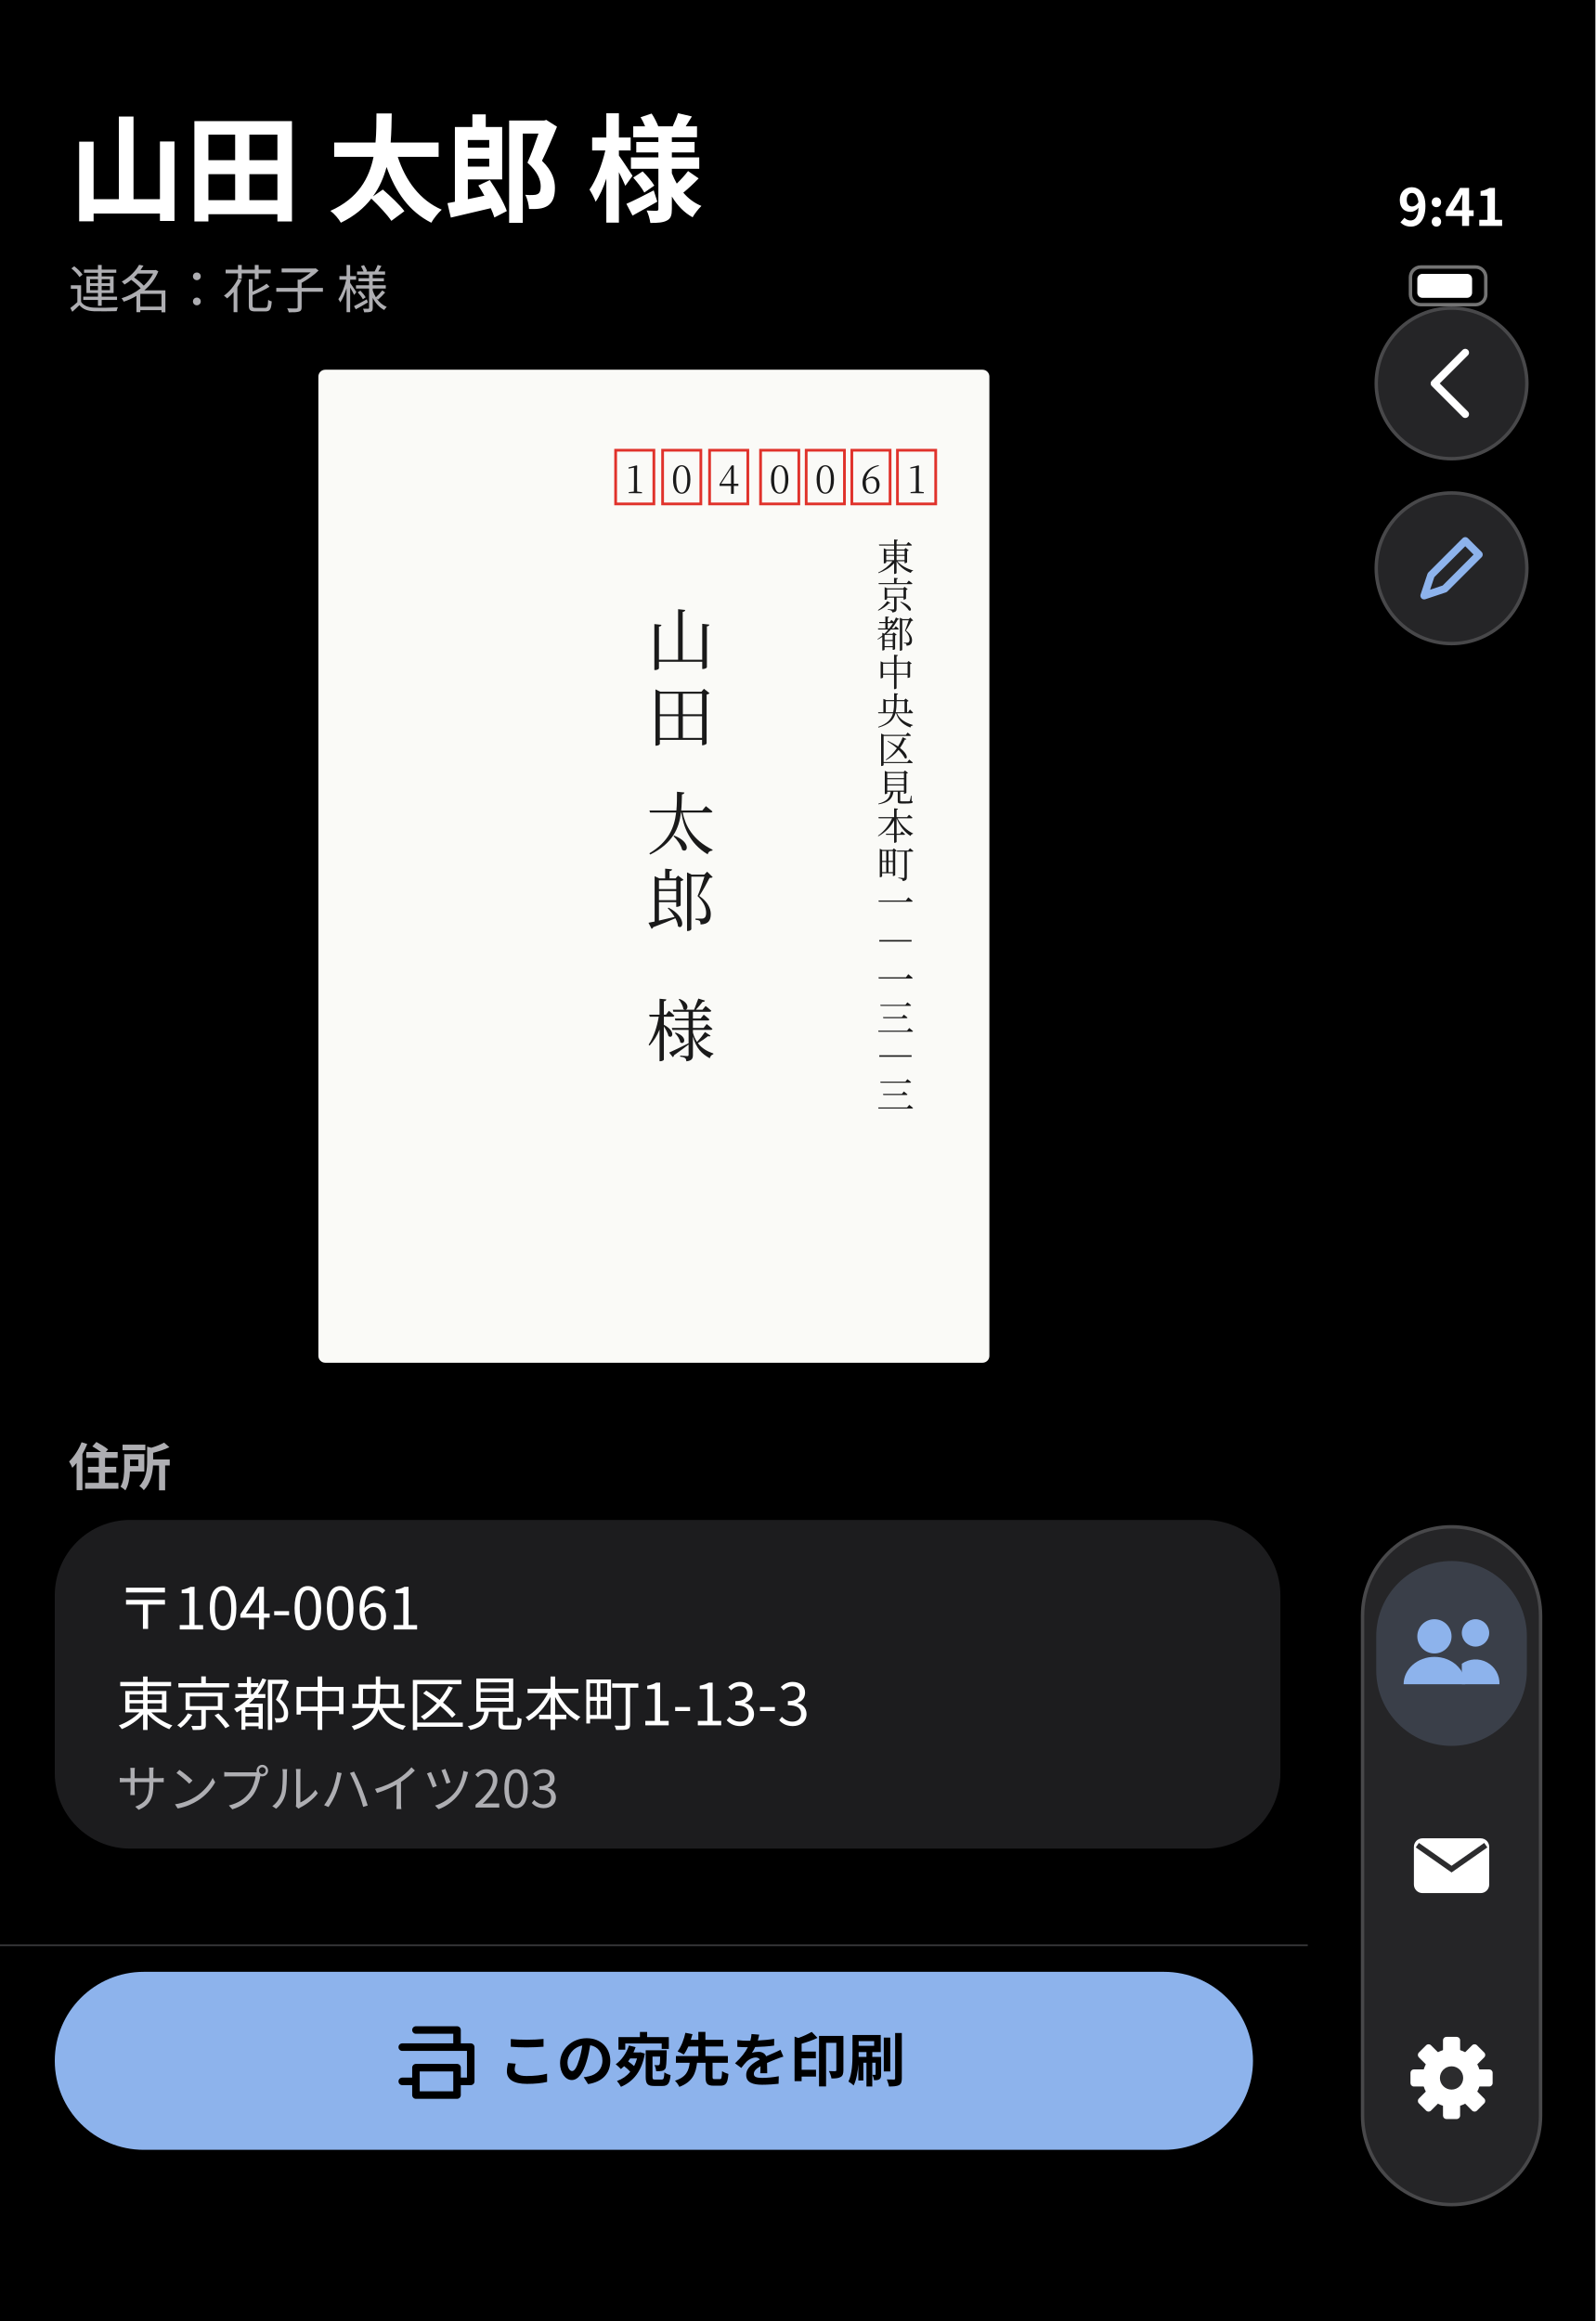
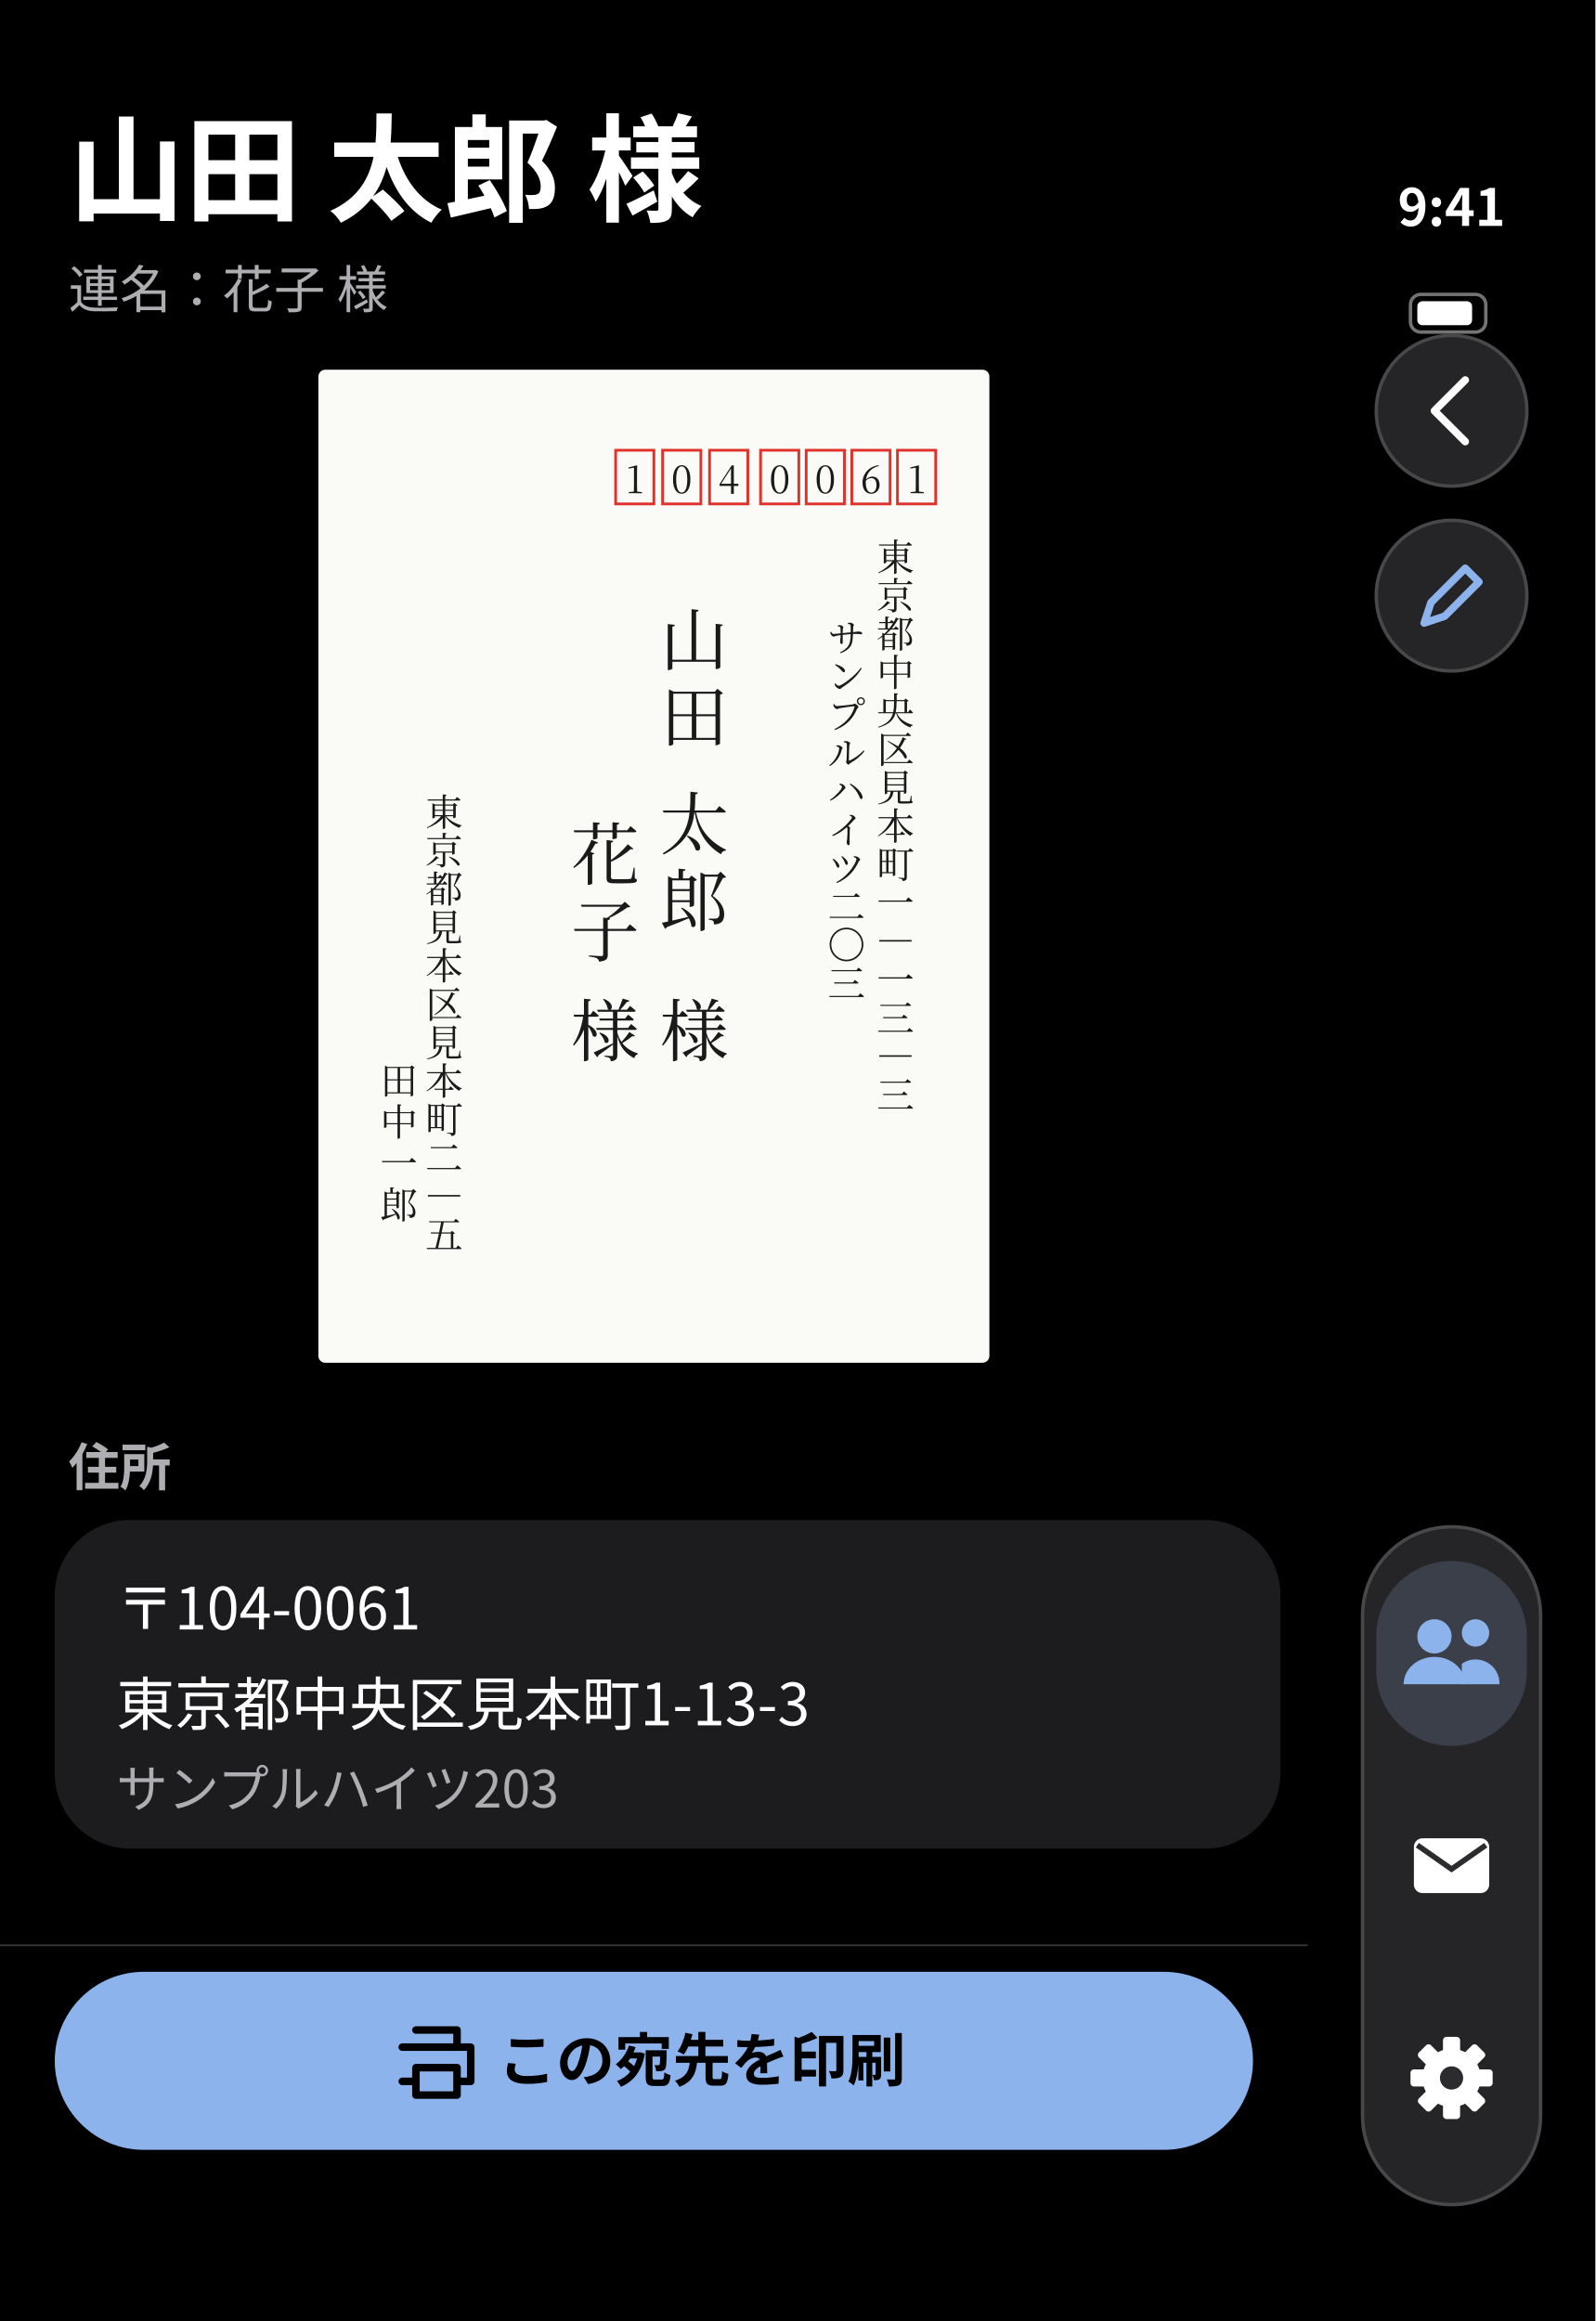
<svg xmlns="http://www.w3.org/2000/svg" width="466" height="678" viewBox="0 0 466 678" data-bg="#000000">
  <rect width="100%" height="100%" fill="#000000" />
  <rect x="409.0" y="14" width="30" height="30" rx="15" fill="#000000" />
  <text x="424" y="66" font-family="-apple-system, 'SF Pro Text', 'Hiragino Sans', 'Noto Sans JP', 'Noto Sans CJK JP', sans-serif" font-size="15" font-weight="600" fill="#FFFFFF" text-anchor="middle">9:41</text>
-   <rect x="412.0" y="78" width="22" height="11" rx="3" fill="none" stroke="#FFFFFF" stroke-opacity="0.45" />
-   <rect x="414.0" y="80" width="16" height="7" rx="1.5" fill="#FFFFFF" />
-   <circle cx="424" cy="112" r="22" fill="#2C2C2E" fill-opacity="0.85" stroke="#48484A" />
+   <rect x="412.0" y="86" width="22" height="11" rx="3" fill="none" stroke="#FFFFFF" stroke-opacity="0.45" />
+   <rect x="414.0" y="88" width="16" height="7" rx="1.5" fill="#FFFFFF" />
+   <circle cx="424" cy="120" r="22" fill="#2C2C2E" fill-opacity="0.85" stroke="#48484A" />
  <g fill="none" stroke="#FFFFFF" stroke-width="2.2" stroke-linecap="round" stroke-linejoin="round">
-     <path d="M428.0 103l-9 9 9 9" />
+     <path d="M428.0 111l-9 9 9 9" />
  </g>
-   <circle cx="424" cy="166" r="22" fill="#2C2C2E" fill-opacity="0.85" stroke="#48484A" />
+   <circle cx="424" cy="174" r="22" fill="#2C2C2E" fill-opacity="0.85" stroke="#48484A" />
  <g fill="none" stroke="#8DB3EC" stroke-width="2.2" stroke-linecap="round" stroke-linejoin="round">
-     <path d="M416.0 174l2-6 10-10 4 4-10 10z" />
+     <path d="M416.0 182l2-6 10-10 4 4-10 10z" />
  </g>
  <rect x="398.0" y="446" width="52" height="198" rx="26" fill="#2C2C2E" fill-opacity="0.85" stroke="#48484A" />
  <rect x="402.0" y="456" width="44" height="54" rx="22" fill="#3A3F49" />
  <circle cx="419.0" cy="478" r="5" fill="#8DB3EC" />
  <path d="M410.0 492a9 8 0 0 1 18 0z" fill="#8DB3EC" />
  <circle cx="431.0" cy="477" r="4" fill="#8DB3EC" />
  <path d="M427.0 492h11a7 7 0 0 0-11-6z" fill="#8DB3EC" />
  <rect x="413.0" y="537" width="22" height="16" rx="2.5" fill="#FFFFFF" />
  <path d="M414.0 539l10 7 10-7" fill="none" stroke="#2C2C2E" stroke-width="1.6" />
  <rect x="421.5" y="595" width="5" height="6" rx="1" fill="#FFFFFF" transform="rotate(0 424.0 607)" />
  <rect x="421.5" y="595" width="5" height="6" rx="1" fill="#FFFFFF" transform="rotate(45 424.0 607)" />
  <rect x="421.5" y="595" width="5" height="6" rx="1" fill="#FFFFFF" transform="rotate(90 424.0 607)" />
  <rect x="421.5" y="595" width="5" height="6" rx="1" fill="#FFFFFF" transform="rotate(135 424.0 607)" />
  <rect x="421.5" y="595" width="5" height="6" rx="1" fill="#FFFFFF" transform="rotate(180 424.0 607)" />
  <rect x="421.5" y="595" width="5" height="6" rx="1" fill="#FFFFFF" transform="rotate(225 424.0 607)" />
  <rect x="421.5" y="595" width="5" height="6" rx="1" fill="#FFFFFF" transform="rotate(270 424.0 607)" />
  <rect x="421.5" y="595" width="5" height="6" rx="1" fill="#FFFFFF" transform="rotate(315 424.0 607)" />
  <circle cx="424.0" cy="607" r="8.5" fill="#FFFFFF" />
  <circle cx="424.0" cy="607" r="3.4" fill="#2C2C2E" />
  <text x="20" y="62" font-family="-apple-system, 'SF Pro Text', 'Hiragino Sans', 'Noto Sans JP', 'Noto Sans CJK JP', sans-serif" font-size="34" font-weight="700" fill="#FFFFFF" text-anchor="start">山田 太郎 様</text>
  <text x="20" y="90" font-family="-apple-system, 'SF Pro Text', 'Hiragino Sans', 'Noto Sans JP', 'Noto Sans CJK JP', sans-serif" font-size="15" font-weight="400" fill="#AEAEB2" text-anchor="start">連名：花子 様</text>
  <rect x="94.0" y="110" width="196" height="290.08" rx="2" fill="#000000" fill-opacity="0.12" />
  <rect x="93.0" y="108" width="196" height="290.08" rx="2" fill="#FAFAF7" />
  <rect x="179.828" y="131.52" width="11.172" height="15.68" fill="none" stroke="#E0322B" stroke-width="0.8" />
  <rect x="193.548" y="131.52" width="11.172" height="15.68" fill="none" stroke="#E0322B" stroke-width="0.8" />
  <rect x="207.268" y="131.52" width="11.172" height="15.68" fill="none" stroke="#E0322B" stroke-width="0.8" />
  <rect x="222.164" y="131.52" width="11.172" height="15.68" fill="none" stroke="#E0322B" stroke-width="0.8" />
  <rect x="235.492" y="131.52" width="11.172" height="15.68" fill="none" stroke="#E0322B" stroke-width="0.8" />
  <rect x="248.82" y="131.52" width="11.172" height="15.68" fill="none" stroke="#E0322B" stroke-width="0.8" />
  <rect x="262.148" y="131.52" width="11.172" height="15.68" fill="none" stroke="#E0322B" stroke-width="0.8" />
  <text x="185.414" y="144.064" font-family="'Hiragino Mincho ProN', 'Noto Serif CJK JP', 'Noto Serif JP', serif" font-size="11" font-weight="400" fill="#1A1A1A" text-anchor="middle" data-bg="#FAFAF7">1</text>
  <text x="199.134" y="144.064" font-family="'Hiragino Mincho ProN', 'Noto Serif CJK JP', 'Noto Serif JP', serif" font-size="11" font-weight="400" fill="#1A1A1A" text-anchor="middle" data-bg="#FAFAF7">0</text>
  <text x="212.854" y="144.064" font-family="'Hiragino Mincho ProN', 'Noto Serif CJK JP', 'Noto Serif JP', serif" font-size="11" font-weight="400" fill="#1A1A1A" text-anchor="middle" data-bg="#FAFAF7">4</text>
  <text x="227.75" y="144.064" font-family="'Hiragino Mincho ProN', 'Noto Serif CJK JP', 'Noto Serif JP', serif" font-size="11" font-weight="400" fill="#1A1A1A" text-anchor="middle" data-bg="#FAFAF7">0</text>
  <text x="241.078" y="144.064" font-family="'Hiragino Mincho ProN', 'Noto Serif CJK JP', 'Noto Serif JP', serif" font-size="11" font-weight="400" fill="#1A1A1A" text-anchor="middle" data-bg="#FAFAF7">0</text>
  <text x="254.406" y="144.064" font-family="'Hiragino Mincho ProN', 'Noto Serif CJK JP', 'Noto Serif JP', serif" font-size="11" font-weight="400" fill="#1A1A1A" text-anchor="middle" data-bg="#FAFAF7">6</text>
  <text x="267.734" y="144.064" font-family="'Hiragino Mincho ProN', 'Noto Serif CJK JP', 'Noto Serif JP', serif" font-size="11" font-weight="400" fill="#1A1A1A" text-anchor="middle" data-bg="#FAFAF7">1</text>
  <text x="261.56" y="166.8" font-family="'Hiragino Mincho ProN', 'Noto Serif CJK JP', 'Noto Serif JP', serif" font-size="11" font-weight="400" fill="#1A1A1A" text-anchor="middle" data-bg="#FAFAF7">東</text>
  <text x="261.56" y="178.02" font-family="'Hiragino Mincho ProN', 'Noto Serif CJK JP', 'Noto Serif JP', serif" font-size="11" font-weight="400" fill="#1A1A1A" text-anchor="middle" data-bg="#FAFAF7">京</text>
  <text x="261.56" y="189.24" font-family="'Hiragino Mincho ProN', 'Noto Serif CJK JP', 'Noto Serif JP', serif" font-size="11" font-weight="400" fill="#1A1A1A" text-anchor="middle" data-bg="#FAFAF7">都</text>
  <text x="261.56" y="200.46" font-family="'Hiragino Mincho ProN', 'Noto Serif CJK JP', 'Noto Serif JP', serif" font-size="11" font-weight="400" fill="#1A1A1A" text-anchor="middle" data-bg="#FAFAF7">中</text>
  <text x="261.56" y="211.68" font-family="'Hiragino Mincho ProN', 'Noto Serif CJK JP', 'Noto Serif JP', serif" font-size="11" font-weight="400" fill="#1A1A1A" text-anchor="middle" data-bg="#FAFAF7">央</text>
  <text x="261.56" y="222.9" font-family="'Hiragino Mincho ProN', 'Noto Serif CJK JP', 'Noto Serif JP', serif" font-size="11" font-weight="400" fill="#1A1A1A" text-anchor="middle" data-bg="#FAFAF7">区</text>
  <text x="261.56" y="234.12" font-family="'Hiragino Mincho ProN', 'Noto Serif CJK JP', 'Noto Serif JP', serif" font-size="11" font-weight="400" fill="#1A1A1A" text-anchor="middle" data-bg="#FAFAF7">見</text>
  <text x="261.56" y="245.34" font-family="'Hiragino Mincho ProN', 'Noto Serif CJK JP', 'Noto Serif JP', serif" font-size="11" font-weight="400" fill="#1A1A1A" text-anchor="middle" data-bg="#FAFAF7">本</text>
  <text x="261.56" y="256.56" font-family="'Hiragino Mincho ProN', 'Noto Serif CJK JP', 'Noto Serif JP', serif" font-size="11" font-weight="400" fill="#1A1A1A" text-anchor="middle" data-bg="#FAFAF7">町</text>
  <text x="261.56" y="267.78" font-family="'Hiragino Mincho ProN', 'Noto Serif CJK JP', 'Noto Serif JP', serif" font-size="11" font-weight="400" fill="#1A1A1A" text-anchor="middle" data-bg="#FAFAF7">一</text>
  <text x="261.56" y="279" font-family="'Hiragino Mincho ProN', 'Noto Serif CJK JP', 'Noto Serif JP', serif" font-size="11" font-weight="400" fill="#1A1A1A" text-anchor="middle" data-bg="#FAFAF7">―</text>
  <text x="261.56" y="290.22" font-family="'Hiragino Mincho ProN', 'Noto Serif CJK JP', 'Noto Serif JP', serif" font-size="11" font-weight="400" fill="#1A1A1A" text-anchor="middle" data-bg="#FAFAF7">一</text>
  <text x="261.56" y="301.44" font-family="'Hiragino Mincho ProN', 'Noto Serif CJK JP', 'Noto Serif JP', serif" font-size="11" font-weight="400" fill="#1A1A1A" text-anchor="middle" data-bg="#FAFAF7">三</text>
  <text x="261.56" y="312.66" font-family="'Hiragino Mincho ProN', 'Noto Serif CJK JP', 'Noto Serif JP', serif" font-size="11" font-weight="400" fill="#1A1A1A" text-anchor="middle" data-bg="#FAFAF7">―</text>
  <text x="261.56" y="323.88" font-family="'Hiragino Mincho ProN', 'Noto Serif CJK JP', 'Noto Serif JP', serif" font-size="11" font-weight="400" fill="#1A1A1A" text-anchor="middle" data-bg="#FAFAF7">三</text>
-   <text x="198.84" y="194.24" font-family="'Hiragino Mincho ProN', 'Noto Serif CJK JP', 'Noto Serif JP', serif" font-size="20" font-weight="400" fill="#1A1A1A" text-anchor="middle" data-bg="#FAFAF7">山</text>
-   <text x="198.84" y="216.64" font-family="'Hiragino Mincho ProN', 'Noto Serif CJK JP', 'Noto Serif JP', serif" font-size="20" font-weight="400" fill="#1A1A1A" text-anchor="middle" data-bg="#FAFAF7">田</text>
-   <text x="198.84" y="248" font-family="'Hiragino Mincho ProN', 'Noto Serif CJK JP', 'Noto Serif JP', serif" font-size="20" font-weight="400" fill="#1A1A1A" text-anchor="middle" data-bg="#FAFAF7">太</text>
-   <text x="198.84" y="270.4" font-family="'Hiragino Mincho ProN', 'Noto Serif CJK JP', 'Noto Serif JP', serif" font-size="20" font-weight="400" fill="#1A1A1A" text-anchor="middle" data-bg="#FAFAF7">郎</text>
-   <text x="198.84" y="308.48" font-family="'Hiragino Mincho ProN', 'Noto Serif CJK JP', 'Noto Serif JP', serif" font-size="20" font-weight="400" fill="#1A1A1A" text-anchor="middle" data-bg="#FAFAF7">様</text>
+   <text x="247.26" y="190.32" font-family="'Hiragino Mincho ProN', 'Noto Serif CJK JP', 'Noto Serif JP', serif" font-size="11" font-weight="400" fill="#1A1A1A" text-anchor="middle" data-bg="#FAFAF7">サ</text>
+   <text x="247.26" y="201.54" font-family="'Hiragino Mincho ProN', 'Noto Serif CJK JP', 'Noto Serif JP', serif" font-size="11" font-weight="400" fill="#1A1A1A" text-anchor="middle" data-bg="#FAFAF7">ン</text>
+   <text x="247.26" y="212.76" font-family="'Hiragino Mincho ProN', 'Noto Serif CJK JP', 'Noto Serif JP', serif" font-size="11" font-weight="400" fill="#1A1A1A" text-anchor="middle" data-bg="#FAFAF7">プ</text>
+   <text x="247.26" y="223.98" font-family="'Hiragino Mincho ProN', 'Noto Serif CJK JP', 'Noto Serif JP', serif" font-size="11" font-weight="400" fill="#1A1A1A" text-anchor="middle" data-bg="#FAFAF7">ル</text>
+   <text x="247.26" y="235.2" font-family="'Hiragino Mincho ProN', 'Noto Serif CJK JP', 'Noto Serif JP', serif" font-size="11" font-weight="400" fill="#1A1A1A" text-anchor="middle" data-bg="#FAFAF7">ハ</text>
+   <text x="247.26" y="246.42" font-family="'Hiragino Mincho ProN', 'Noto Serif CJK JP', 'Noto Serif JP', serif" font-size="11" font-weight="400" fill="#1A1A1A" text-anchor="middle" data-bg="#FAFAF7">イ</text>
+   <text x="247.26" y="257.64" font-family="'Hiragino Mincho ProN', 'Noto Serif CJK JP', 'Noto Serif JP', serif" font-size="11" font-weight="400" fill="#1A1A1A" text-anchor="middle" data-bg="#FAFAF7">ツ</text>
+   <text x="247.26" y="268.86" font-family="'Hiragino Mincho ProN', 'Noto Serif CJK JP', 'Noto Serif JP', serif" font-size="11" font-weight="400" fill="#1A1A1A" text-anchor="middle" data-bg="#FAFAF7">二</text>
+   <text x="247.26" y="280.08" font-family="'Hiragino Mincho ProN', 'Noto Serif CJK JP', 'Noto Serif JP', serif" font-size="11" font-weight="400" fill="#1A1A1A" text-anchor="middle" data-bg="#FAFAF7">〇</text>
+   <text x="247.26" y="291.3" font-family="'Hiragino Mincho ProN', 'Noto Serif CJK JP', 'Noto Serif JP', serif" font-size="11" font-weight="400" fill="#1A1A1A" text-anchor="middle" data-bg="#FAFAF7">三</text>
+   <text x="202.76" y="194.24" font-family="'Hiragino Mincho ProN', 'Noto Serif CJK JP', 'Noto Serif JP', serif" font-size="20" font-weight="400" fill="#1A1A1A" text-anchor="middle" data-bg="#FAFAF7">山</text>
+   <text x="202.76" y="216.64" font-family="'Hiragino Mincho ProN', 'Noto Serif CJK JP', 'Noto Serif JP', serif" font-size="20" font-weight="400" fill="#1A1A1A" text-anchor="middle" data-bg="#FAFAF7">田</text>
+   <text x="202.76" y="248" font-family="'Hiragino Mincho ProN', 'Noto Serif CJK JP', 'Noto Serif JP', serif" font-size="20" font-weight="400" fill="#1A1A1A" text-anchor="middle" data-bg="#FAFAF7">太</text>
+   <text x="202.76" y="270.4" font-family="'Hiragino Mincho ProN', 'Noto Serif CJK JP', 'Noto Serif JP', serif" font-size="20" font-weight="400" fill="#1A1A1A" text-anchor="middle" data-bg="#FAFAF7">郎</text>
+   <text x="202.76" y="308.48" font-family="'Hiragino Mincho ProN', 'Noto Serif CJK JP', 'Noto Serif JP', serif" font-size="20" font-weight="400" fill="#1A1A1A" text-anchor="middle" data-bg="#FAFAF7">様</text>
+   <text x="176.76" y="256.96" font-family="'Hiragino Mincho ProN', 'Noto Serif CJK JP', 'Noto Serif JP', serif" font-size="20" font-weight="400" fill="#1A1A1A" text-anchor="middle" data-bg="#FAFAF7">花</text>
+   <text x="176.76" y="279.36" font-family="'Hiragino Mincho ProN', 'Noto Serif CJK JP', 'Noto Serif JP', serif" font-size="20" font-weight="400" fill="#1A1A1A" text-anchor="middle" data-bg="#FAFAF7">子</text>
+   <text x="176.76" y="308.48" font-family="'Hiragino Mincho ProN', 'Noto Serif CJK JP', 'Noto Serif JP', serif" font-size="20" font-weight="400" fill="#1A1A1A" text-anchor="middle" data-bg="#FAFAF7">様</text>
+   <text x="129.72" y="241.28" font-family="'Hiragino Mincho ProN', 'Noto Serif CJK JP', 'Noto Serif JP', serif" font-size="11" font-weight="400" fill="#1A1A1A" text-anchor="middle" data-bg="#FAFAF7">東</text>
+   <text x="129.72" y="252.5" font-family="'Hiragino Mincho ProN', 'Noto Serif CJK JP', 'Noto Serif JP', serif" font-size="11" font-weight="400" fill="#1A1A1A" text-anchor="middle" data-bg="#FAFAF7">京</text>
+   <text x="129.72" y="263.72" font-family="'Hiragino Mincho ProN', 'Noto Serif CJK JP', 'Noto Serif JP', serif" font-size="11" font-weight="400" fill="#1A1A1A" text-anchor="middle" data-bg="#FAFAF7">都</text>
+   <text x="129.72" y="274.94" font-family="'Hiragino Mincho ProN', 'Noto Serif CJK JP', 'Noto Serif JP', serif" font-size="11" font-weight="400" fill="#1A1A1A" text-anchor="middle" data-bg="#FAFAF7">見</text>
+   <text x="129.72" y="286.16" font-family="'Hiragino Mincho ProN', 'Noto Serif CJK JP', 'Noto Serif JP', serif" font-size="11" font-weight="400" fill="#1A1A1A" text-anchor="middle" data-bg="#FAFAF7">本</text>
+   <text x="129.72" y="297.38" font-family="'Hiragino Mincho ProN', 'Noto Serif CJK JP', 'Noto Serif JP', serif" font-size="11" font-weight="400" fill="#1A1A1A" text-anchor="middle" data-bg="#FAFAF7">区</text>
+   <text x="129.72" y="308.6" font-family="'Hiragino Mincho ProN', 'Noto Serif CJK JP', 'Noto Serif JP', serif" font-size="11" font-weight="400" fill="#1A1A1A" text-anchor="middle" data-bg="#FAFAF7">見</text>
+   <text x="129.72" y="319.82" font-family="'Hiragino Mincho ProN', 'Noto Serif CJK JP', 'Noto Serif JP', serif" font-size="11" font-weight="400" fill="#1A1A1A" text-anchor="middle" data-bg="#FAFAF7">本</text>
+   <text x="129.72" y="331.04" font-family="'Hiragino Mincho ProN', 'Noto Serif CJK JP', 'Noto Serif JP', serif" font-size="11" font-weight="400" fill="#1A1A1A" text-anchor="middle" data-bg="#FAFAF7">町</text>
+   <text x="129.72" y="342.26" font-family="'Hiragino Mincho ProN', 'Noto Serif CJK JP', 'Noto Serif JP', serif" font-size="11" font-weight="400" fill="#1A1A1A" text-anchor="middle" data-bg="#FAFAF7">二</text>
+   <text x="129.72" y="353.48" font-family="'Hiragino Mincho ProN', 'Noto Serif CJK JP', 'Noto Serif JP', serif" font-size="11" font-weight="400" fill="#1A1A1A" text-anchor="middle" data-bg="#FAFAF7">―</text>
+   <text x="129.72" y="364.7" font-family="'Hiragino Mincho ProN', 'Noto Serif CJK JP', 'Noto Serif JP', serif" font-size="11" font-weight="400" fill="#1A1A1A" text-anchor="middle" data-bg="#FAFAF7">五</text>
+   <text x="116.52" y="319.68" font-family="'Hiragino Mincho ProN', 'Noto Serif CJK JP', 'Noto Serif JP', serif" font-size="11" font-weight="400" fill="#1A1A1A" text-anchor="middle" data-bg="#FAFAF7">田</text>
+   <text x="116.52" y="331.78" font-family="'Hiragino Mincho ProN', 'Noto Serif CJK JP', 'Noto Serif JP', serif" font-size="11" font-weight="400" fill="#1A1A1A" text-anchor="middle" data-bg="#FAFAF7">中</text>
+   <text x="116.52" y="343.88" font-family="'Hiragino Mincho ProN', 'Noto Serif CJK JP', 'Noto Serif JP', serif" font-size="11" font-weight="400" fill="#1A1A1A" text-anchor="middle" data-bg="#FAFAF7">一</text>
+   <text x="116.52" y="355.98" font-family="'Hiragino Mincho ProN', 'Noto Serif CJK JP', 'Noto Serif JP', serif" font-size="11" font-weight="400" fill="#1A1A1A" text-anchor="middle" data-bg="#FAFAF7">郎</text>
  <text x="20" y="434" font-family="-apple-system, 'SF Pro Text', 'Hiragino Sans', 'Noto Sans JP', 'Noto Sans CJK JP', sans-serif" font-size="15" font-weight="600" fill="#AEAEB2" text-anchor="start">住所</text>
  <rect x="16" y="444" width="358" height="96" rx="22" fill="#1C1C1E" />
  <text x="34" y="476" font-family="-apple-system, 'SF Pro Text', 'Hiragino Sans', 'Noto Sans JP', 'Noto Sans CJK JP', sans-serif" font-size="17" font-weight="400" fill="#FFFFFF" text-anchor="start" data-bg="#1C1C1E">〒104-0061</text>
  <text x="34" y="504" font-family="-apple-system, 'SF Pro Text', 'Hiragino Sans', 'Noto Sans JP', 'Noto Sans CJK JP', sans-serif" font-size="17" font-weight="400" fill="#FFFFFF" text-anchor="start" data-bg="#1C1C1E">東京都中央区見本町1-13-3</text>
  <text x="34" y="528" font-family="-apple-system, 'SF Pro Text', 'Hiragino Sans', 'Noto Sans JP', 'Noto Sans CJK JP', sans-serif" font-size="15" font-weight="400" fill="#AEAEB2" text-anchor="start" data-bg="#1C1C1E">サンプルハイツ203</text>
  <rect x="0" y="568" width="382" height="110" fill="#000000" fill-opacity="0.92" />
  <rect x="0" y="568" width="382" height="0.5" fill="#38383A" />
  <rect x="16" y="576" width="350" height="52" rx="26" fill="#8DB3EC" />
  <g fill="none" stroke="#000000" stroke-width="2.2" stroke-linecap="round" stroke-linejoin="round">
    <path d="M121.5 593.0h12v5M117.5 598.0h20v10h-4M117.5 608.0h4M121.5 604.0h12v8h-12z" />
  </g>
  <text x="145.5" y="608" font-family="-apple-system, 'SF Pro Text', 'Hiragino Sans', 'Noto Sans JP', 'Noto Sans CJK JP', sans-serif" font-size="17" font-weight="600" fill="#000000" text-anchor="start" data-bg="#8DB3EC">この宛先を印刷</text>
</svg>
